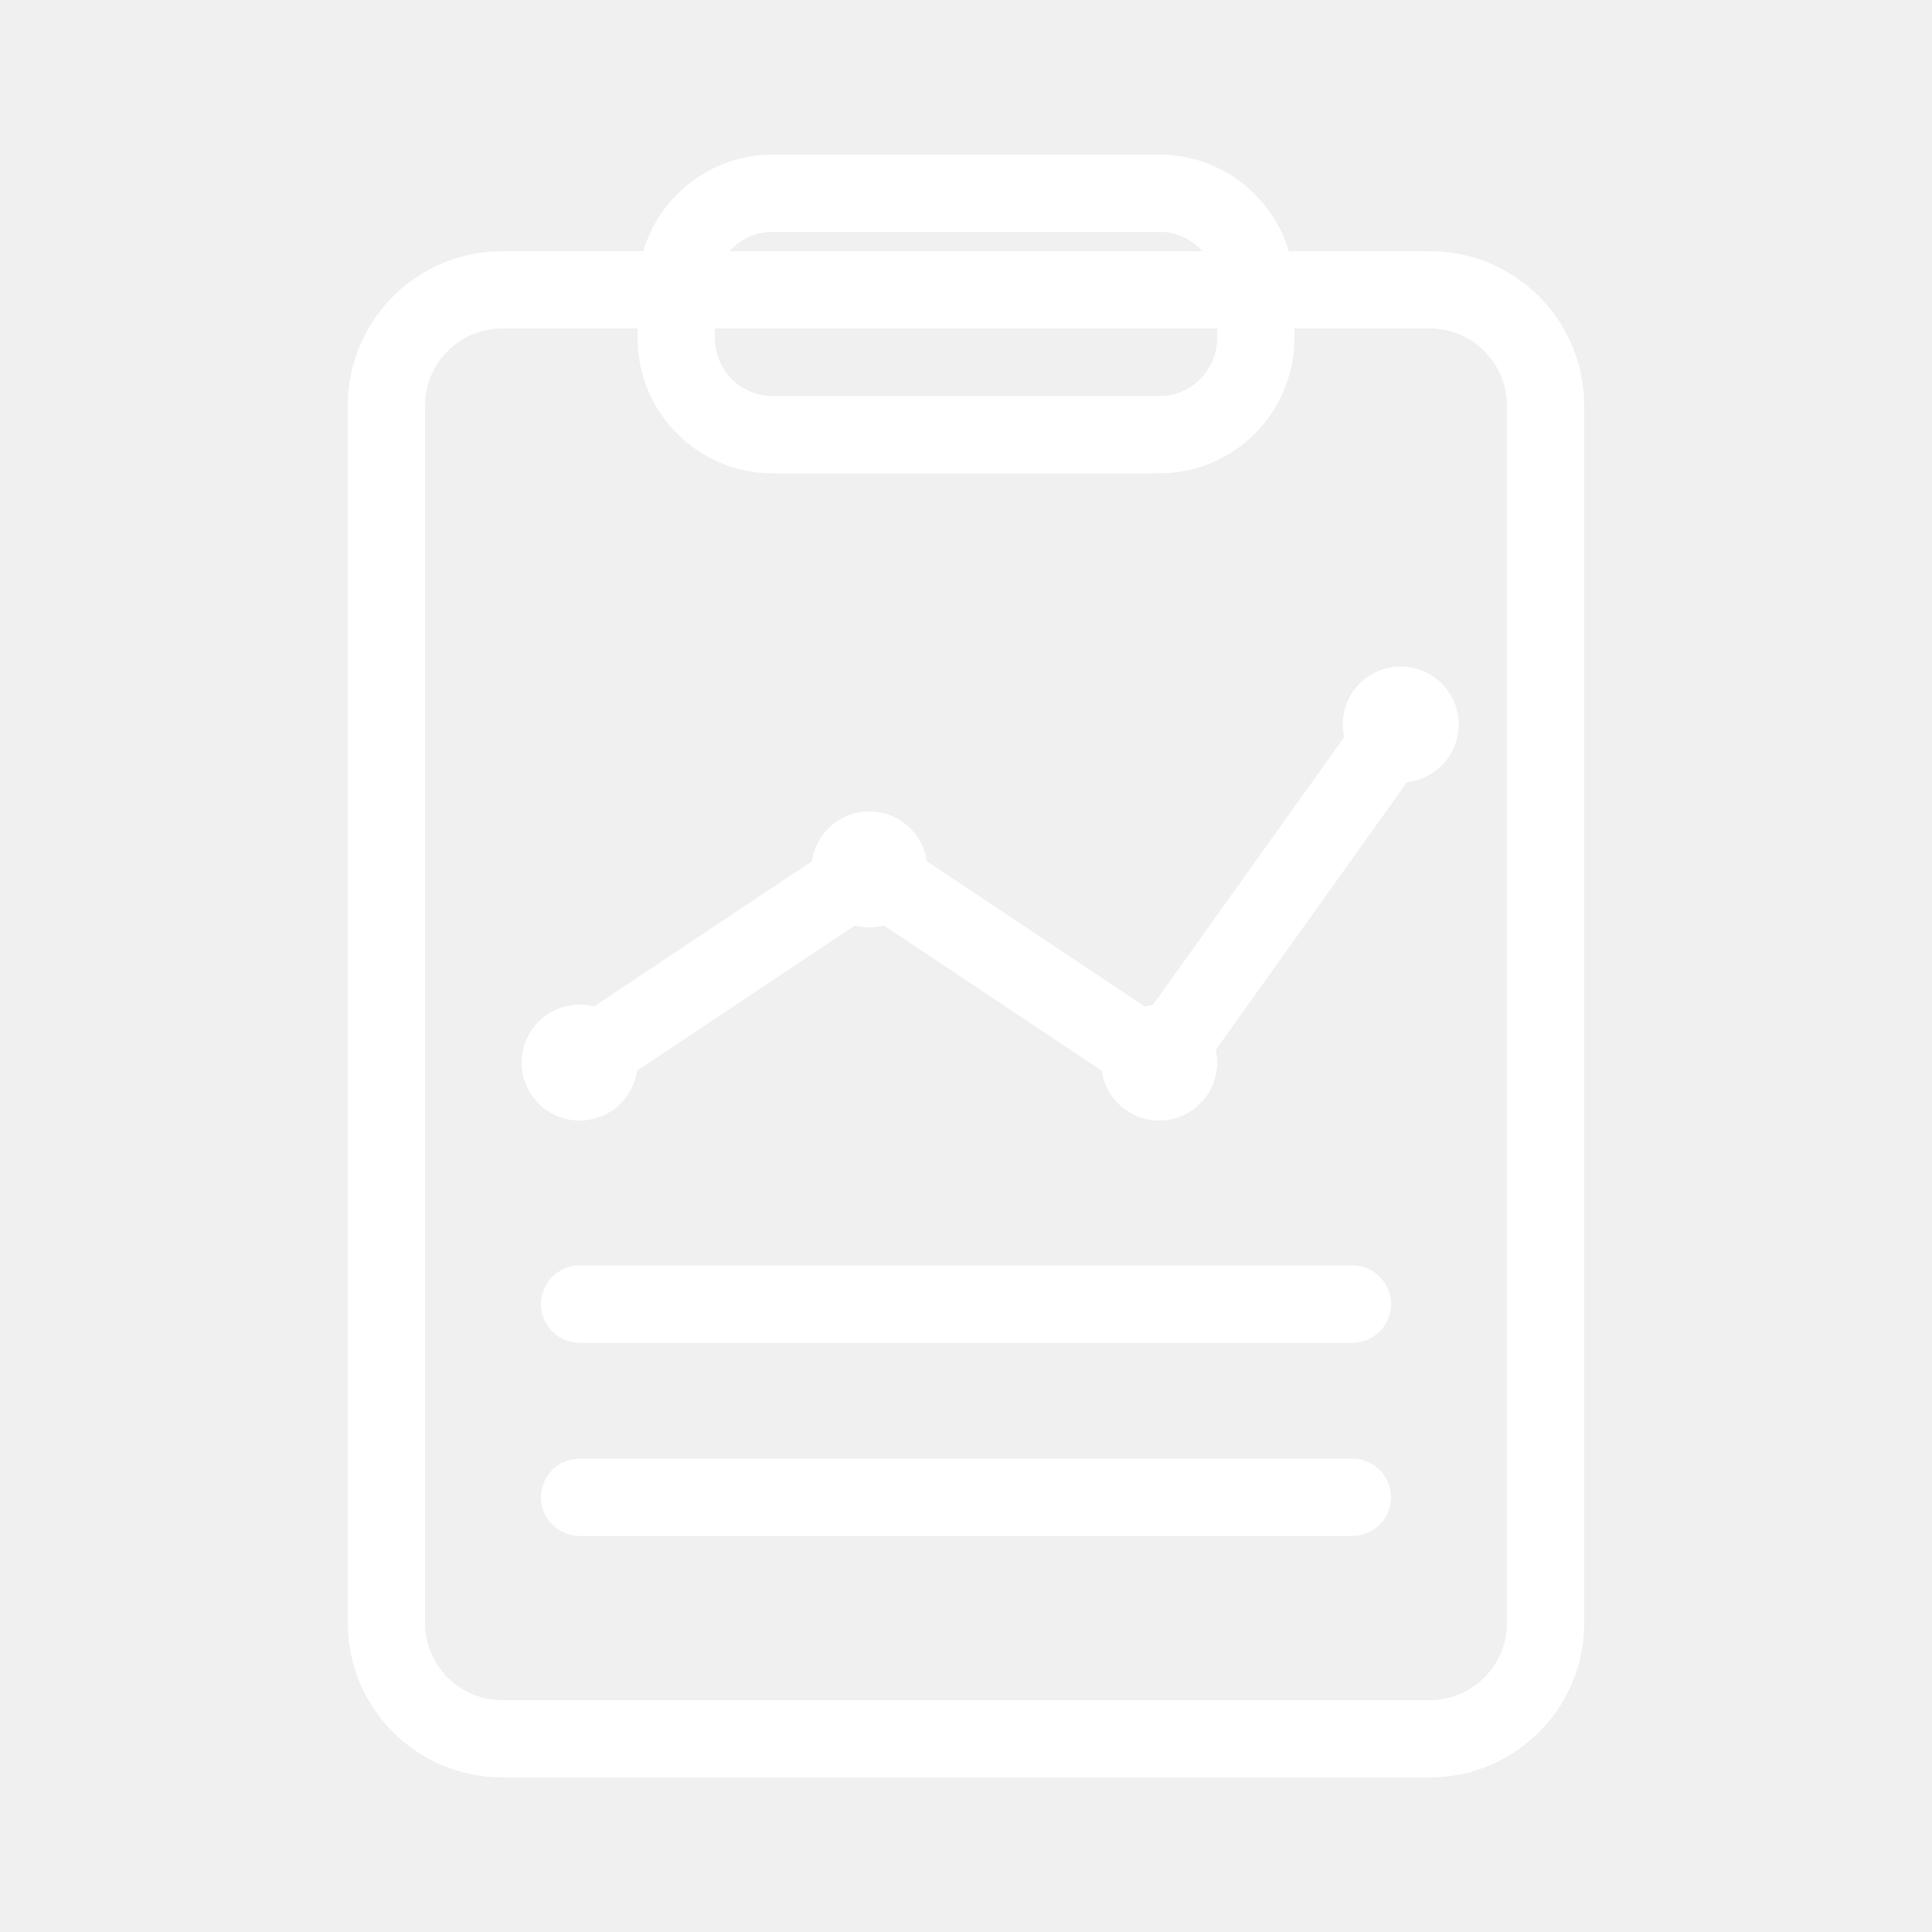
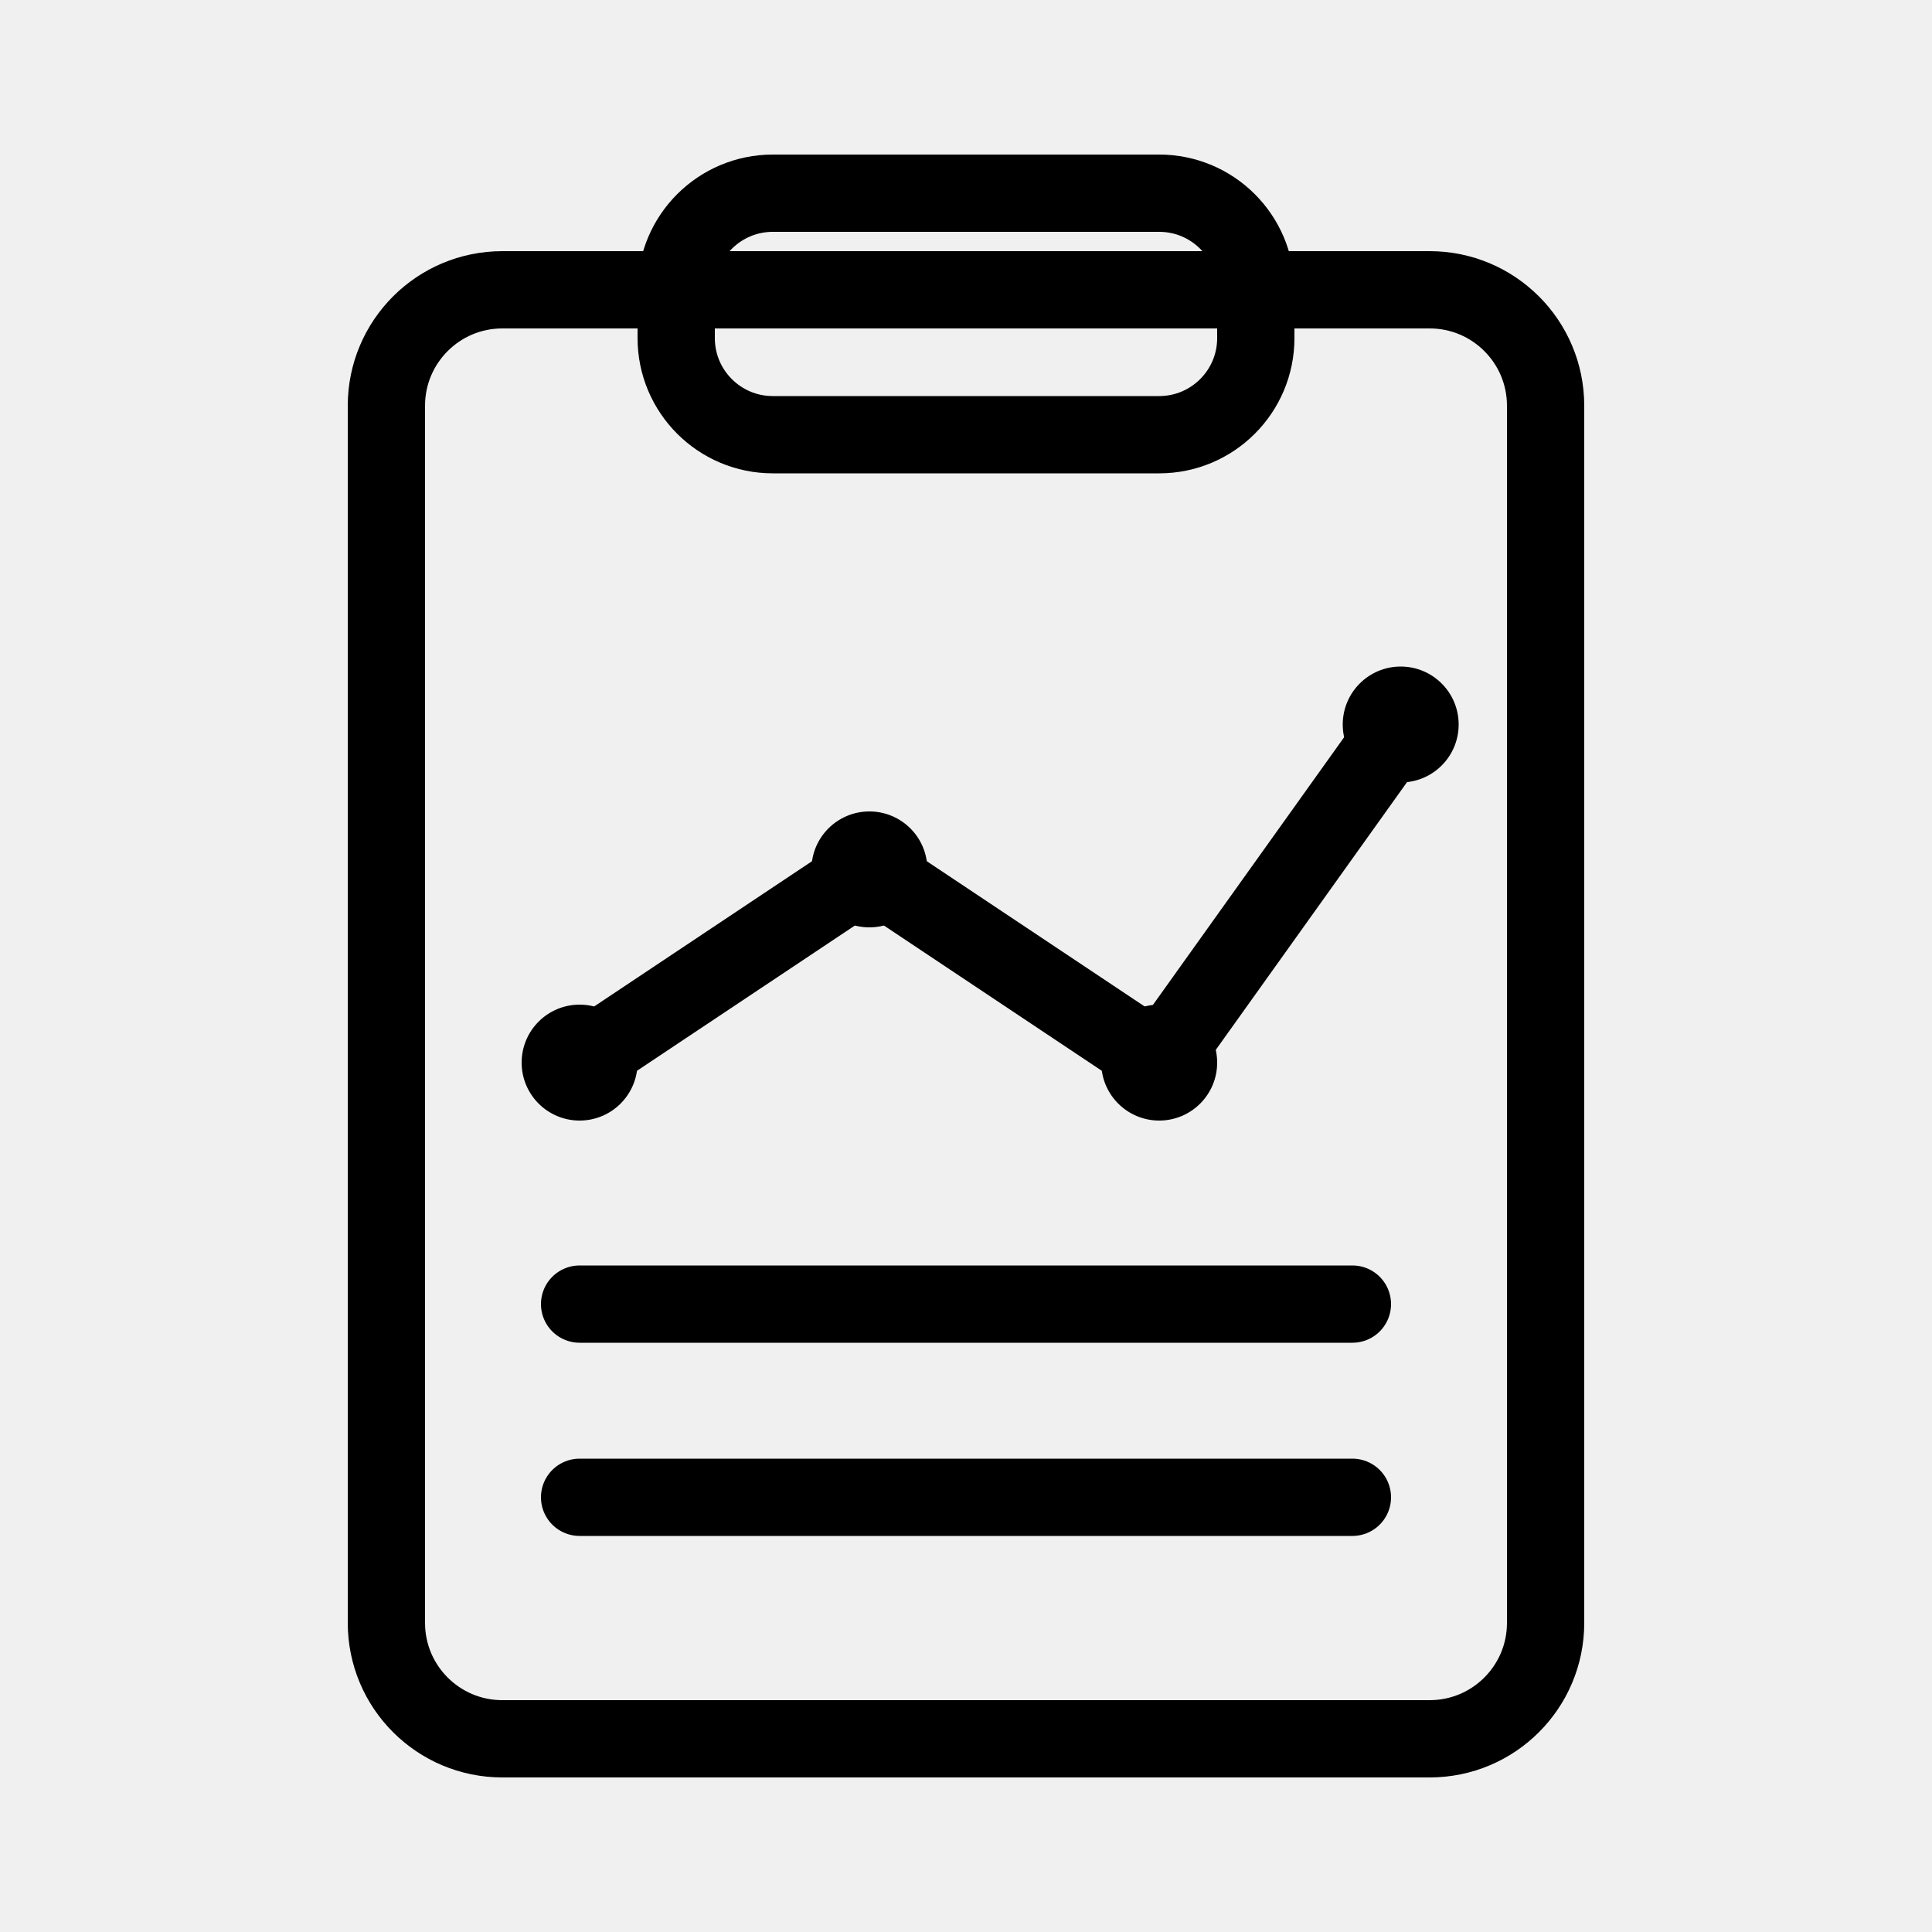
<svg xmlns="http://www.w3.org/2000/svg" width="200" height="200" viewBox="0 0 200 200" fill="none" aria-hidden="true">
-   <rect x="40" y="30" width="120" height="150" rx="12" stroke="#FFFFFF" stroke-width="8" fill="none" />
-   <rect x="70" y="20" width="60" height="25" rx="10" stroke="#FFFFFF" stroke-width="8" fill="none" />
-   <polyline points="60,110 90,90 120,110 145,75" fill="none" stroke="#FFFFFF" stroke-width="8" stroke-linecap="round" stroke-linejoin="round" />
-   <circle cx="60" cy="110" r="6" fill="#FFFFFF" />
-   <circle cx="90" cy="90" r="6" fill="#FFFFFF" />
-   <circle cx="120" cy="110" r="6" fill="#FFFFFF" />
-   <circle cx="145" cy="75" r="6" fill="#FFFFFF" />
-   <line x1="60" y1="135" x2="140" y2="135" stroke="#FFFFFF" stroke-width="8" stroke-linecap="round" />
-   <line x1="60" y1="155" x2="140" y2="155" stroke="#FFFFFF" stroke-width="8" stroke-linecap="round" />
+   <rect x="40" y="30" width="120" height="150" rx="12" stroke="#000000" stroke-width="8" fill="none" />
+   <rect x="70" y="20" width="60" height="25" rx="10" stroke="#000000" stroke-width="8" fill="none" />
+   <polyline points="60,110 90,90 120,110 145,75" fill="none" stroke="#000000" stroke-width="8" stroke-linecap="round" stroke-linejoin="round" />
+   <circle cx="60" cy="110" r="6" fill="#000000" />
+   <circle cx="90" cy="90" r="6" fill="#000000" />
+   <circle cx="120" cy="110" r="6" fill="#000000" />
+   <circle cx="145" cy="75" r="6" fill="#000000" />
+   <line x1="60" y1="135" x2="140" y2="135" stroke="#000000" stroke-width="8" stroke-linecap="round" />
+   <line x1="60" y1="155" x2="140" y2="155" stroke="#000000" stroke-width="8" stroke-linecap="round" />
</svg>
